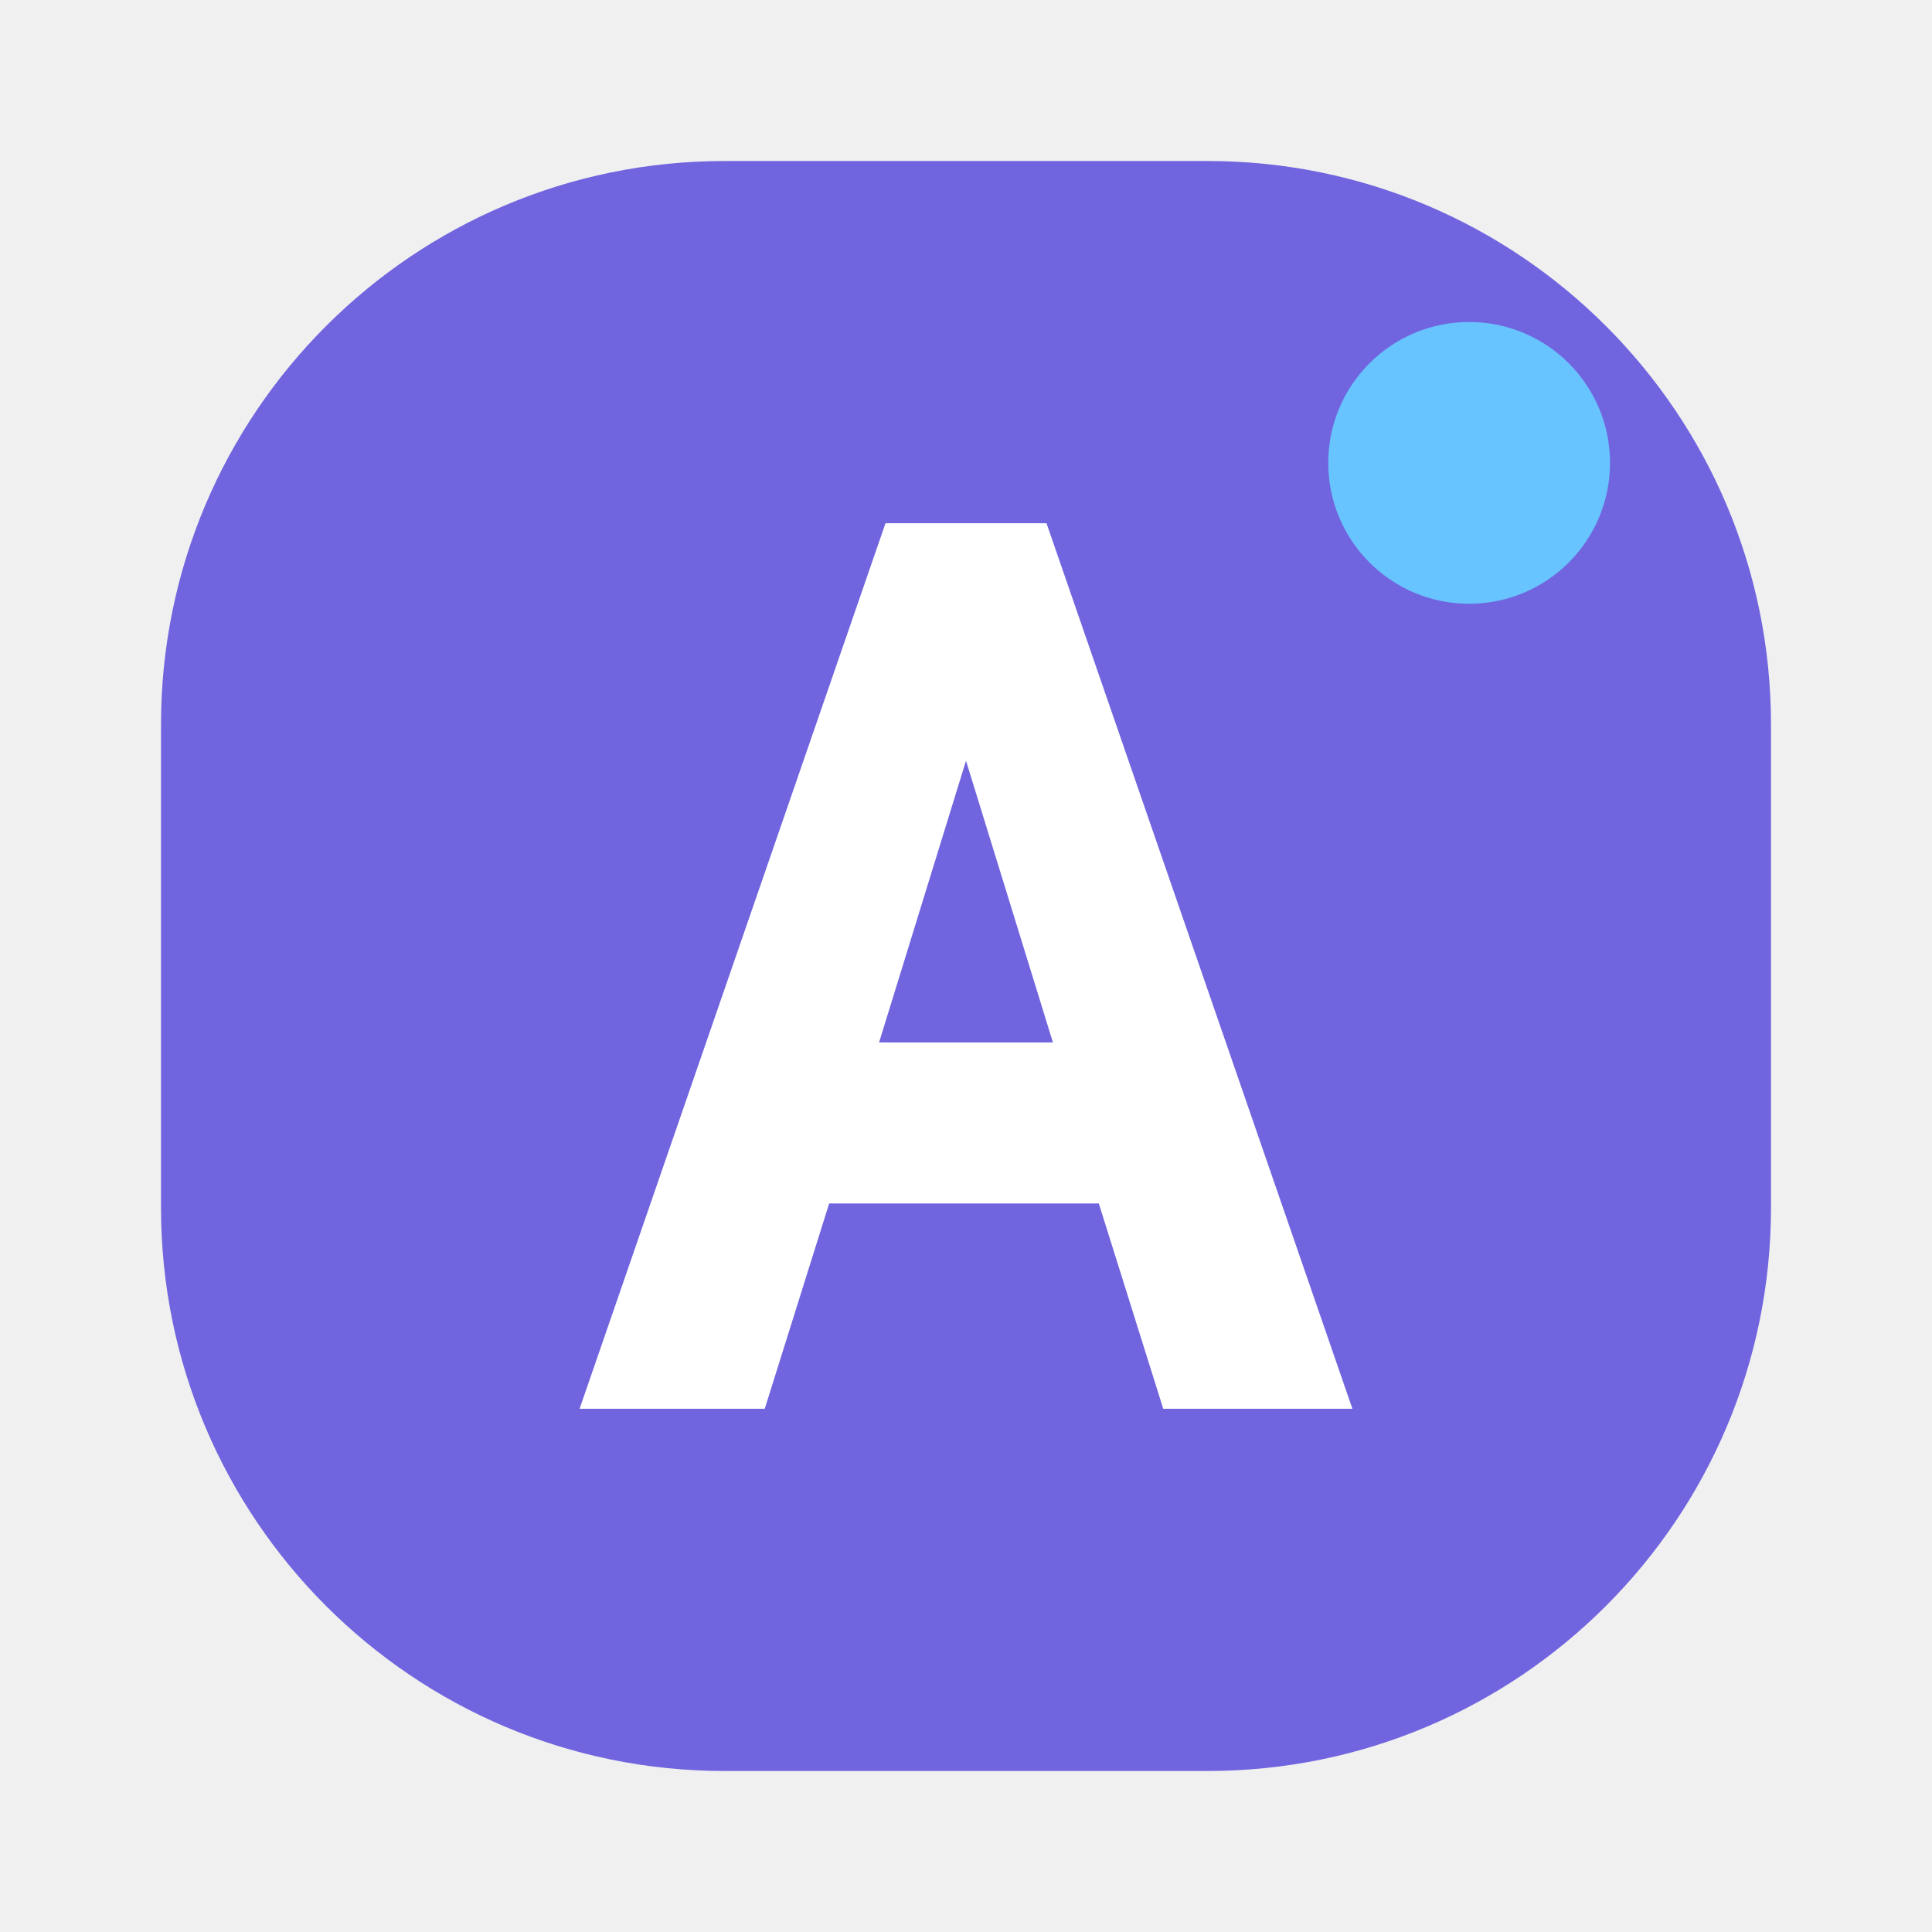
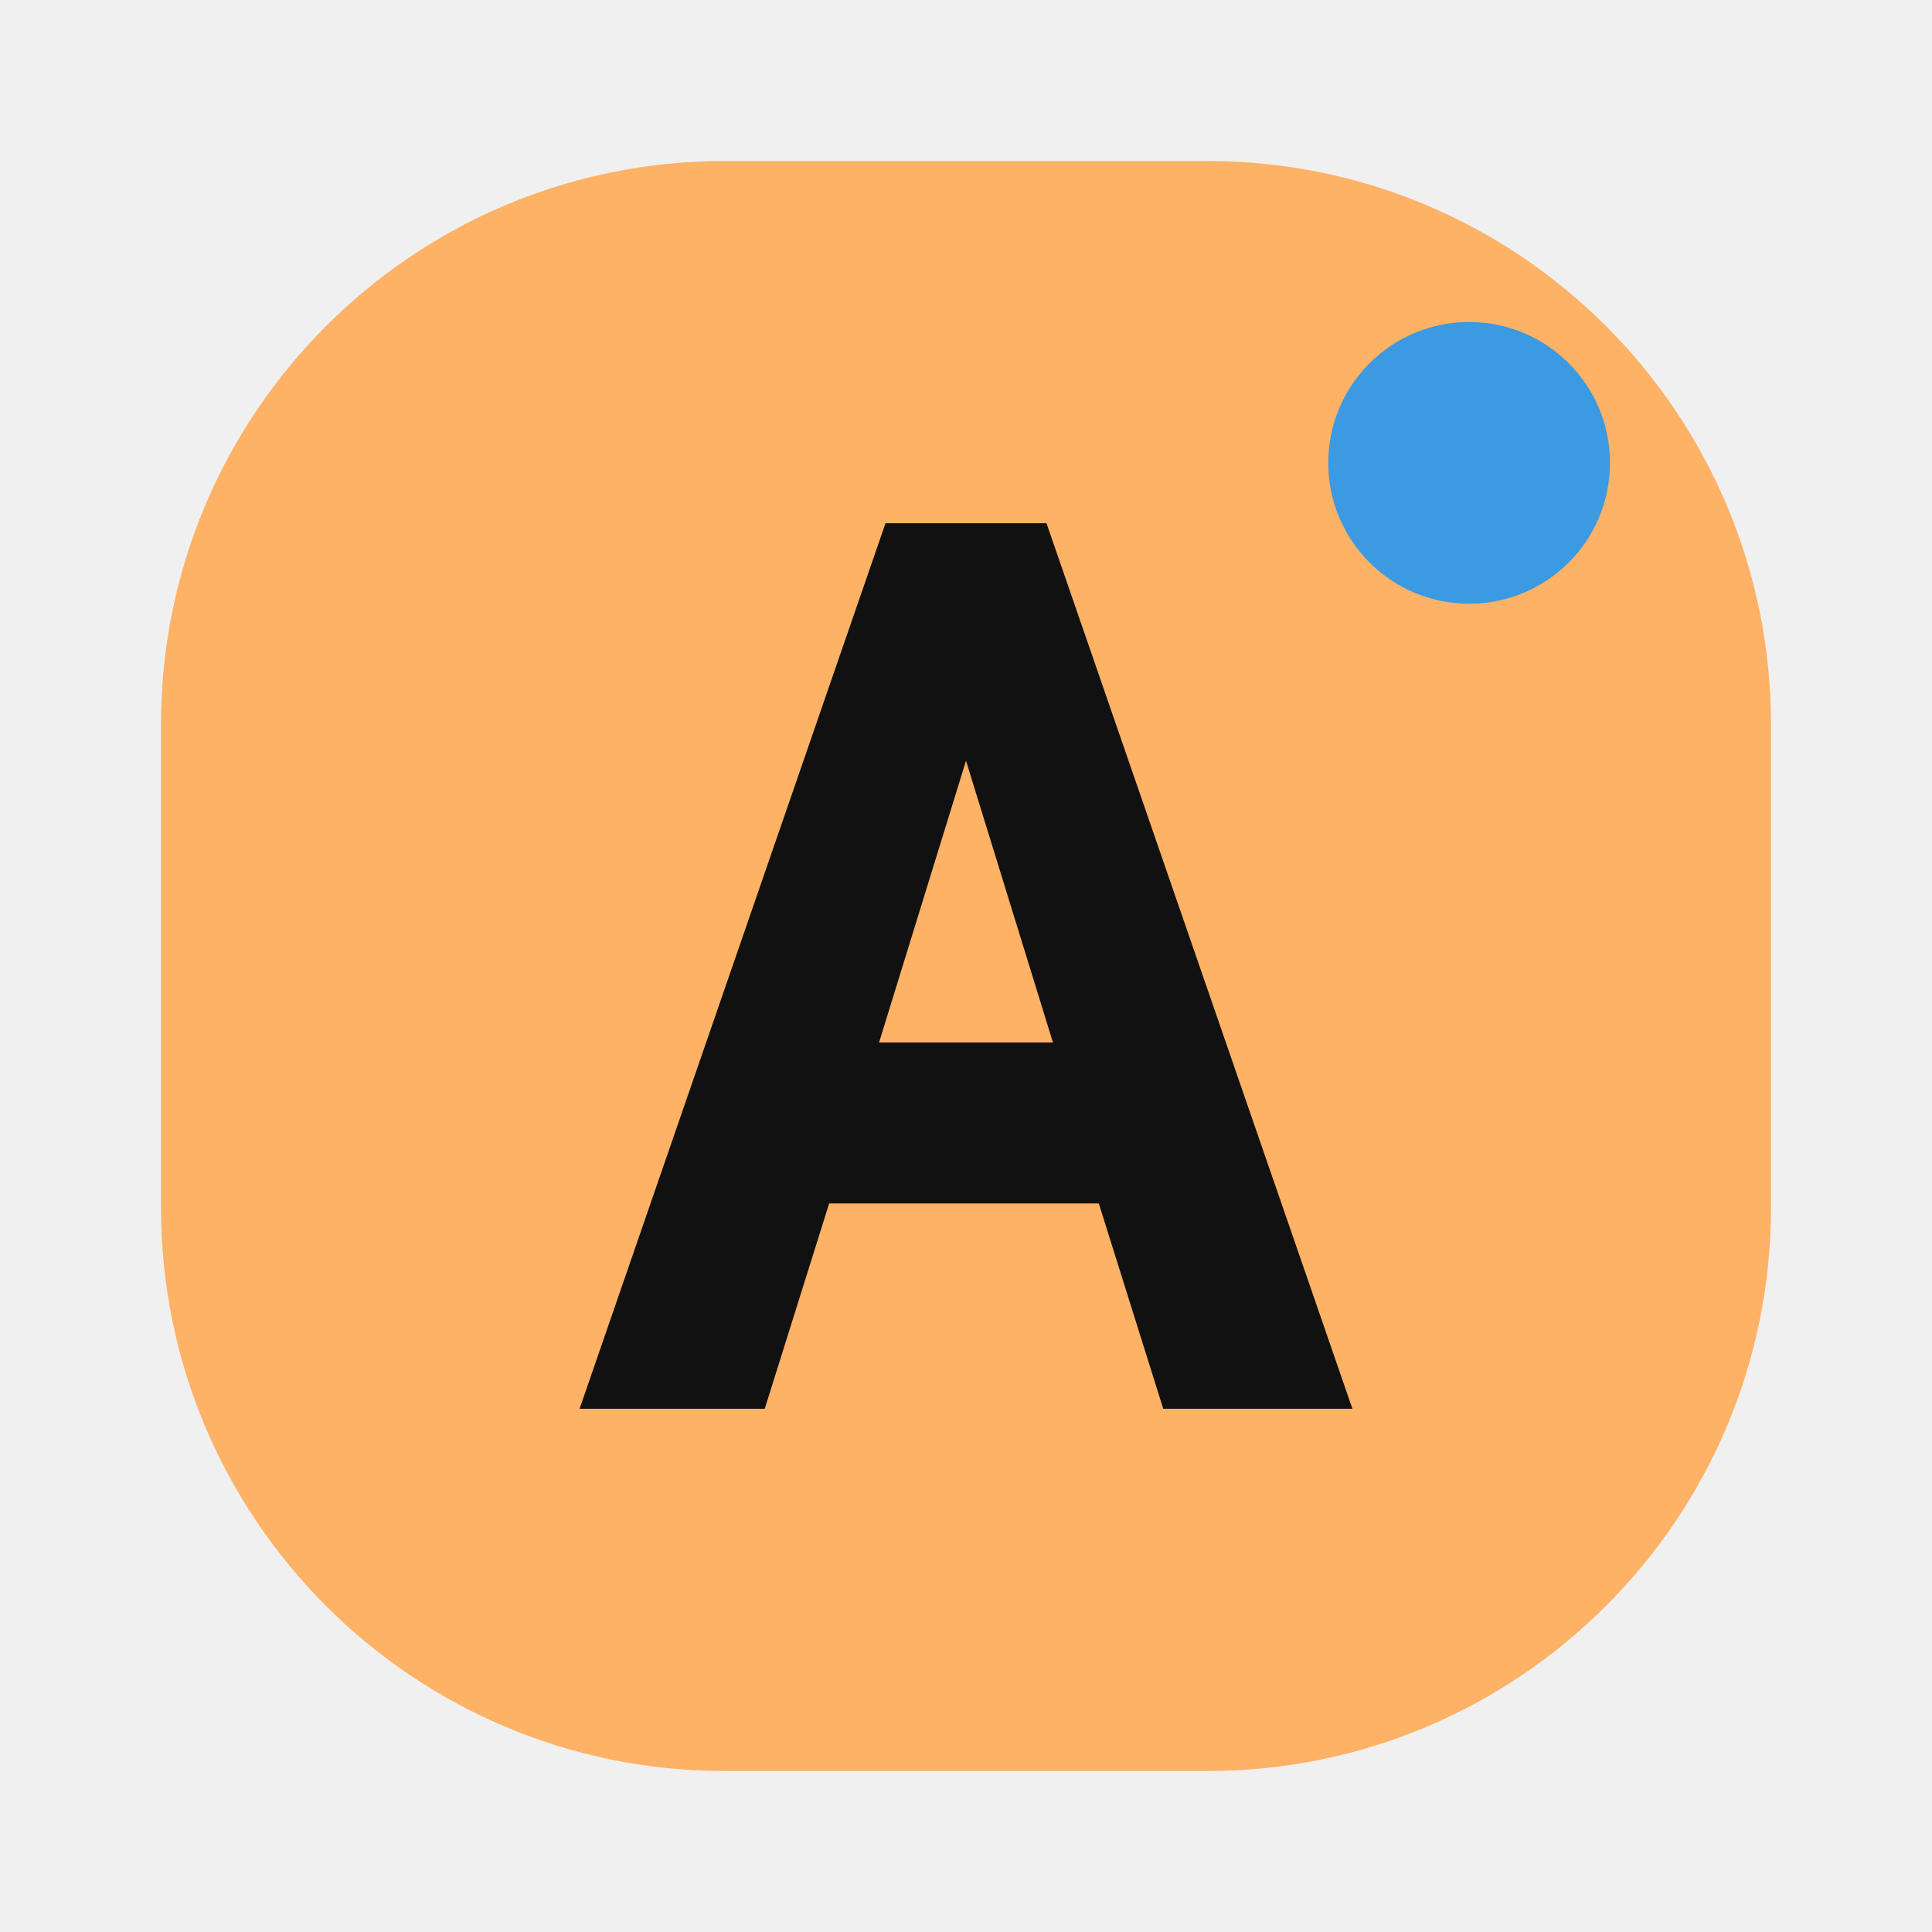
<svg xmlns="http://www.w3.org/2000/svg" width="24" height="24" viewBox="0 0 24 24" fill="none">
-   <rect x="2" y="2" width="20" height="20" rx="7" fill="#7165DF" />
-   <path d="M7.2 17.5 11 6.5h2l3.8 11h-2.35l-.8-2.55H10.3l-.8 2.55H7.2Zm3.72-4.55h2.16L12 9.45l-1.08 3.5Z" fill="white" />
-   <circle cx="18.25" cy="5.75" r="1.75" fill="#68C4FF" />
+   <rect x="2" y="2" width="20" height="20" rx="7" fill="#FEB266" />
+   <path d="M7.2 17.5 11 6.5h2l3.8 11h-2.35l-.8-2.55H10.3l-.8 2.55H7.2Zm3.72-4.55h2.16L12 9.45l-1.08 3.5Z" fill="#111111" />
+   <circle cx="18.25" cy="5.75" r="1.75" fill="#3B9AE1" />
</svg>
